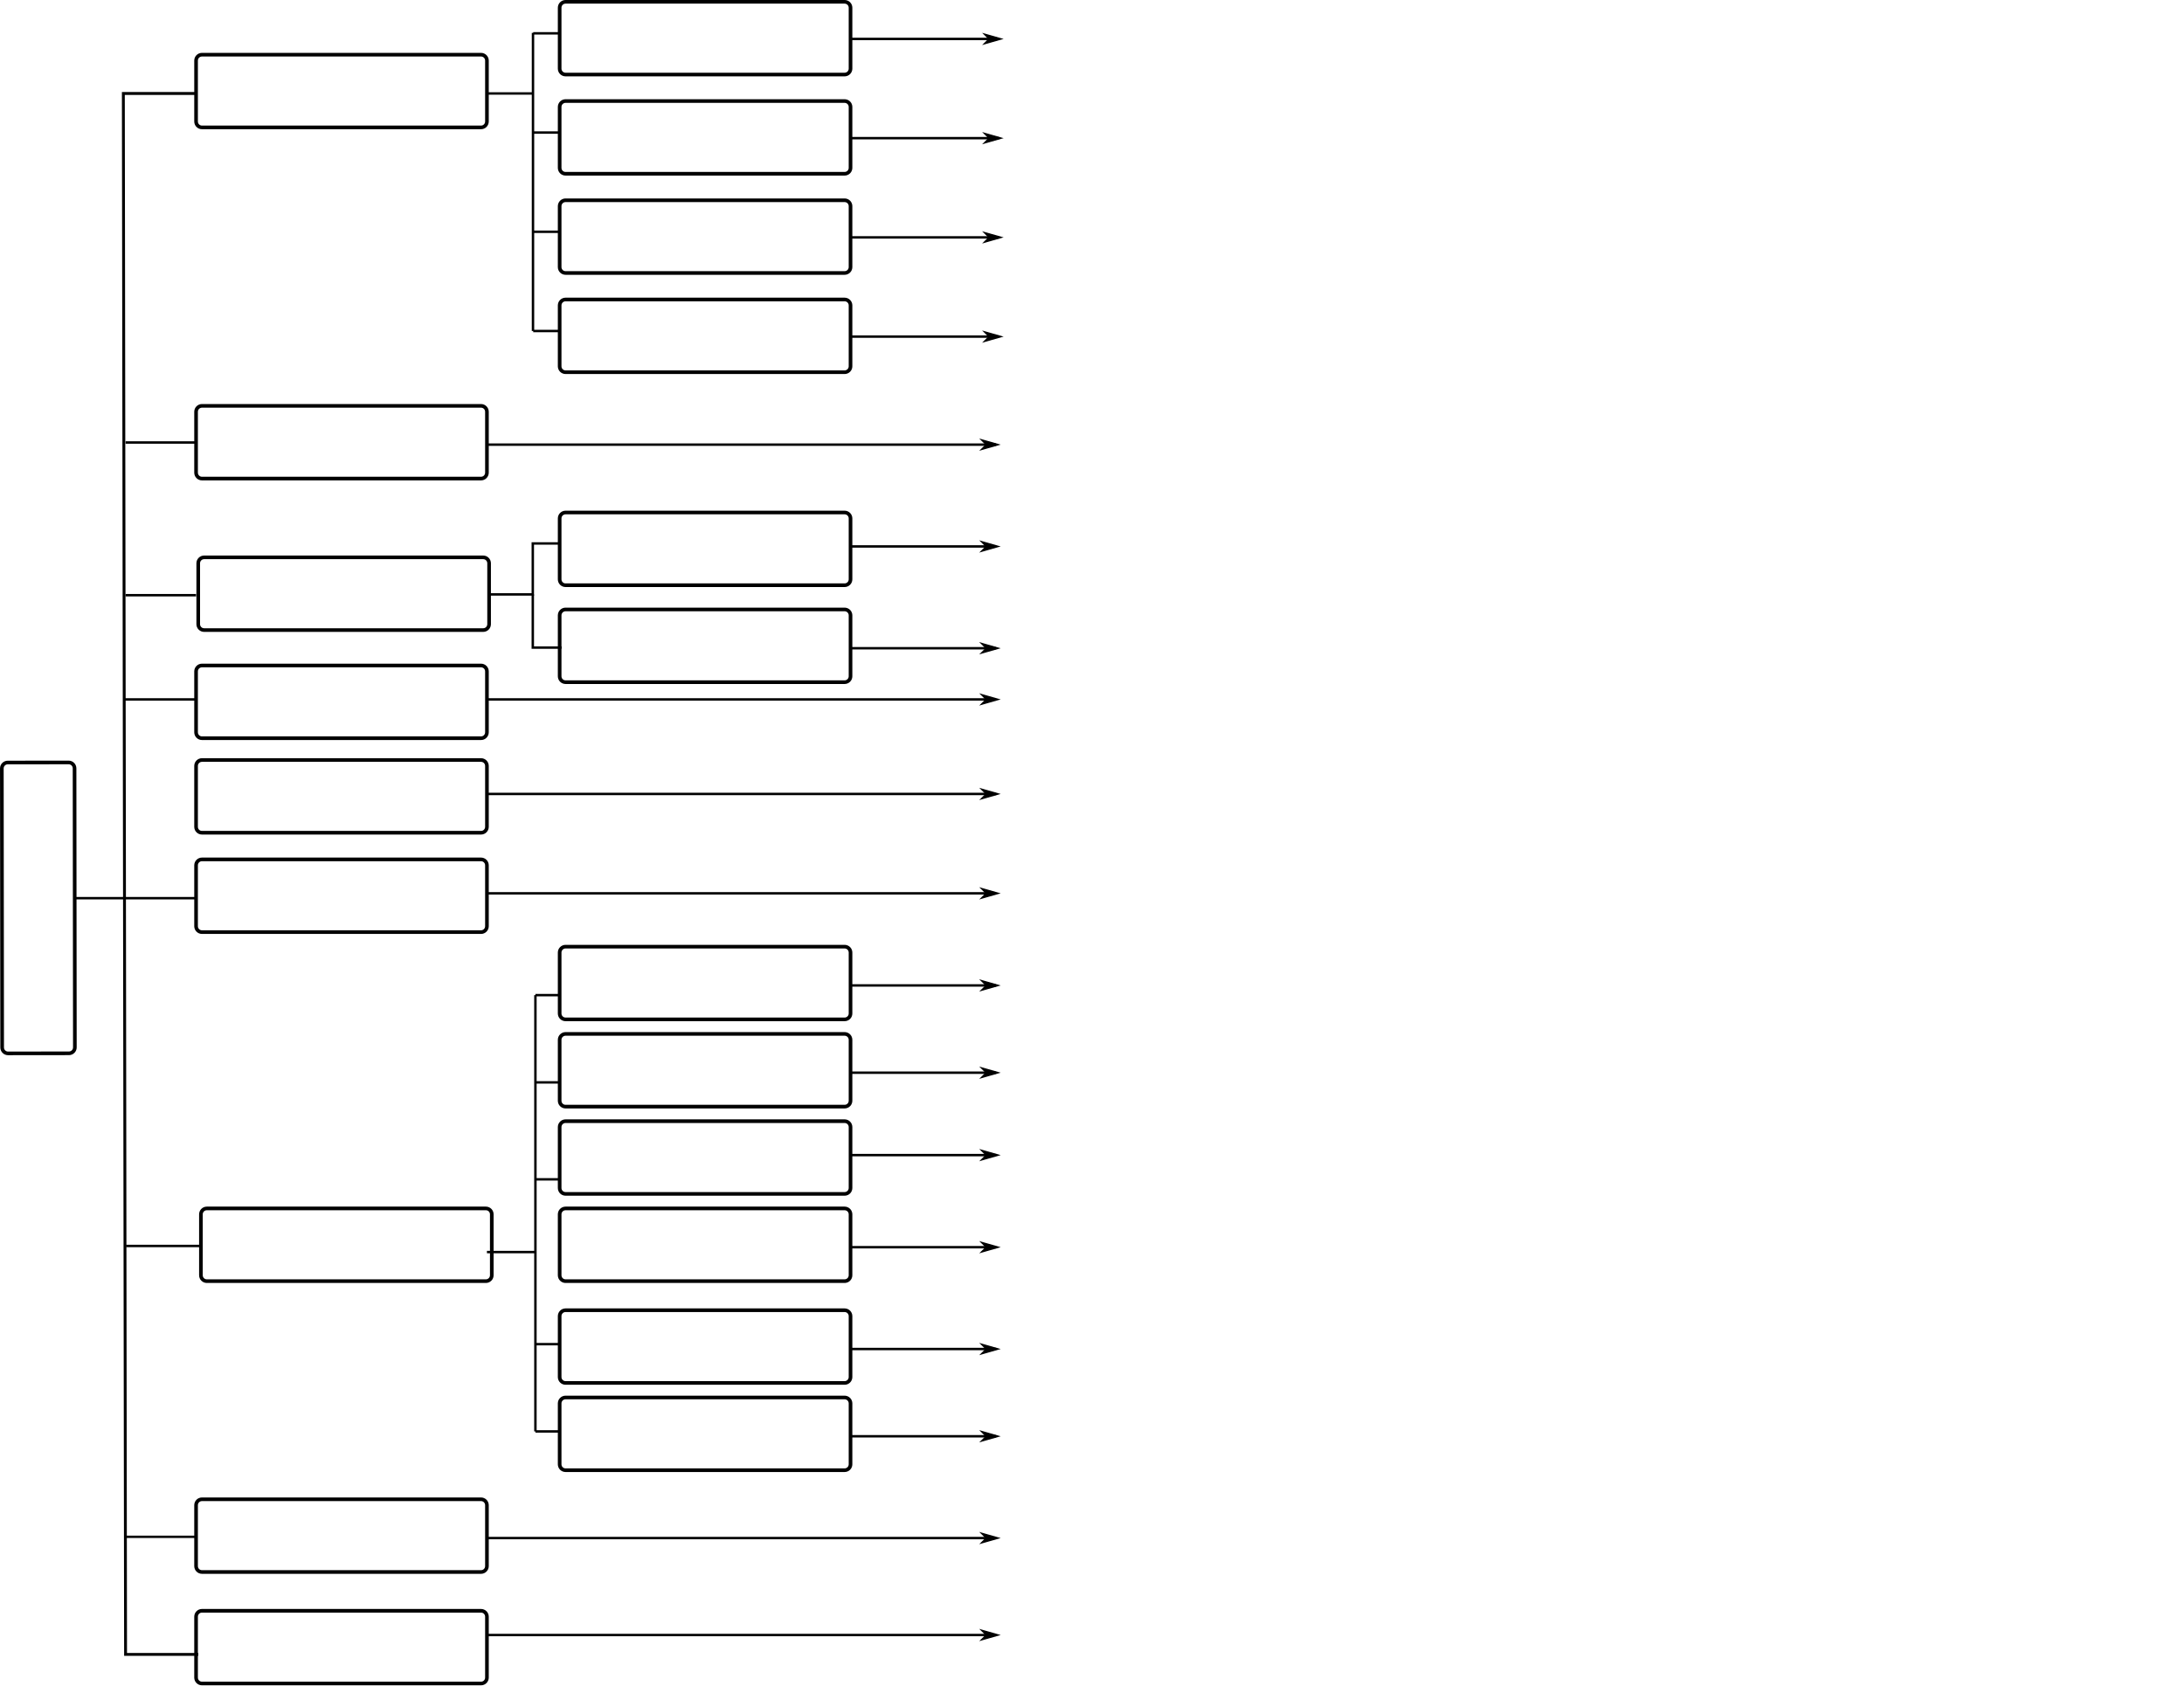
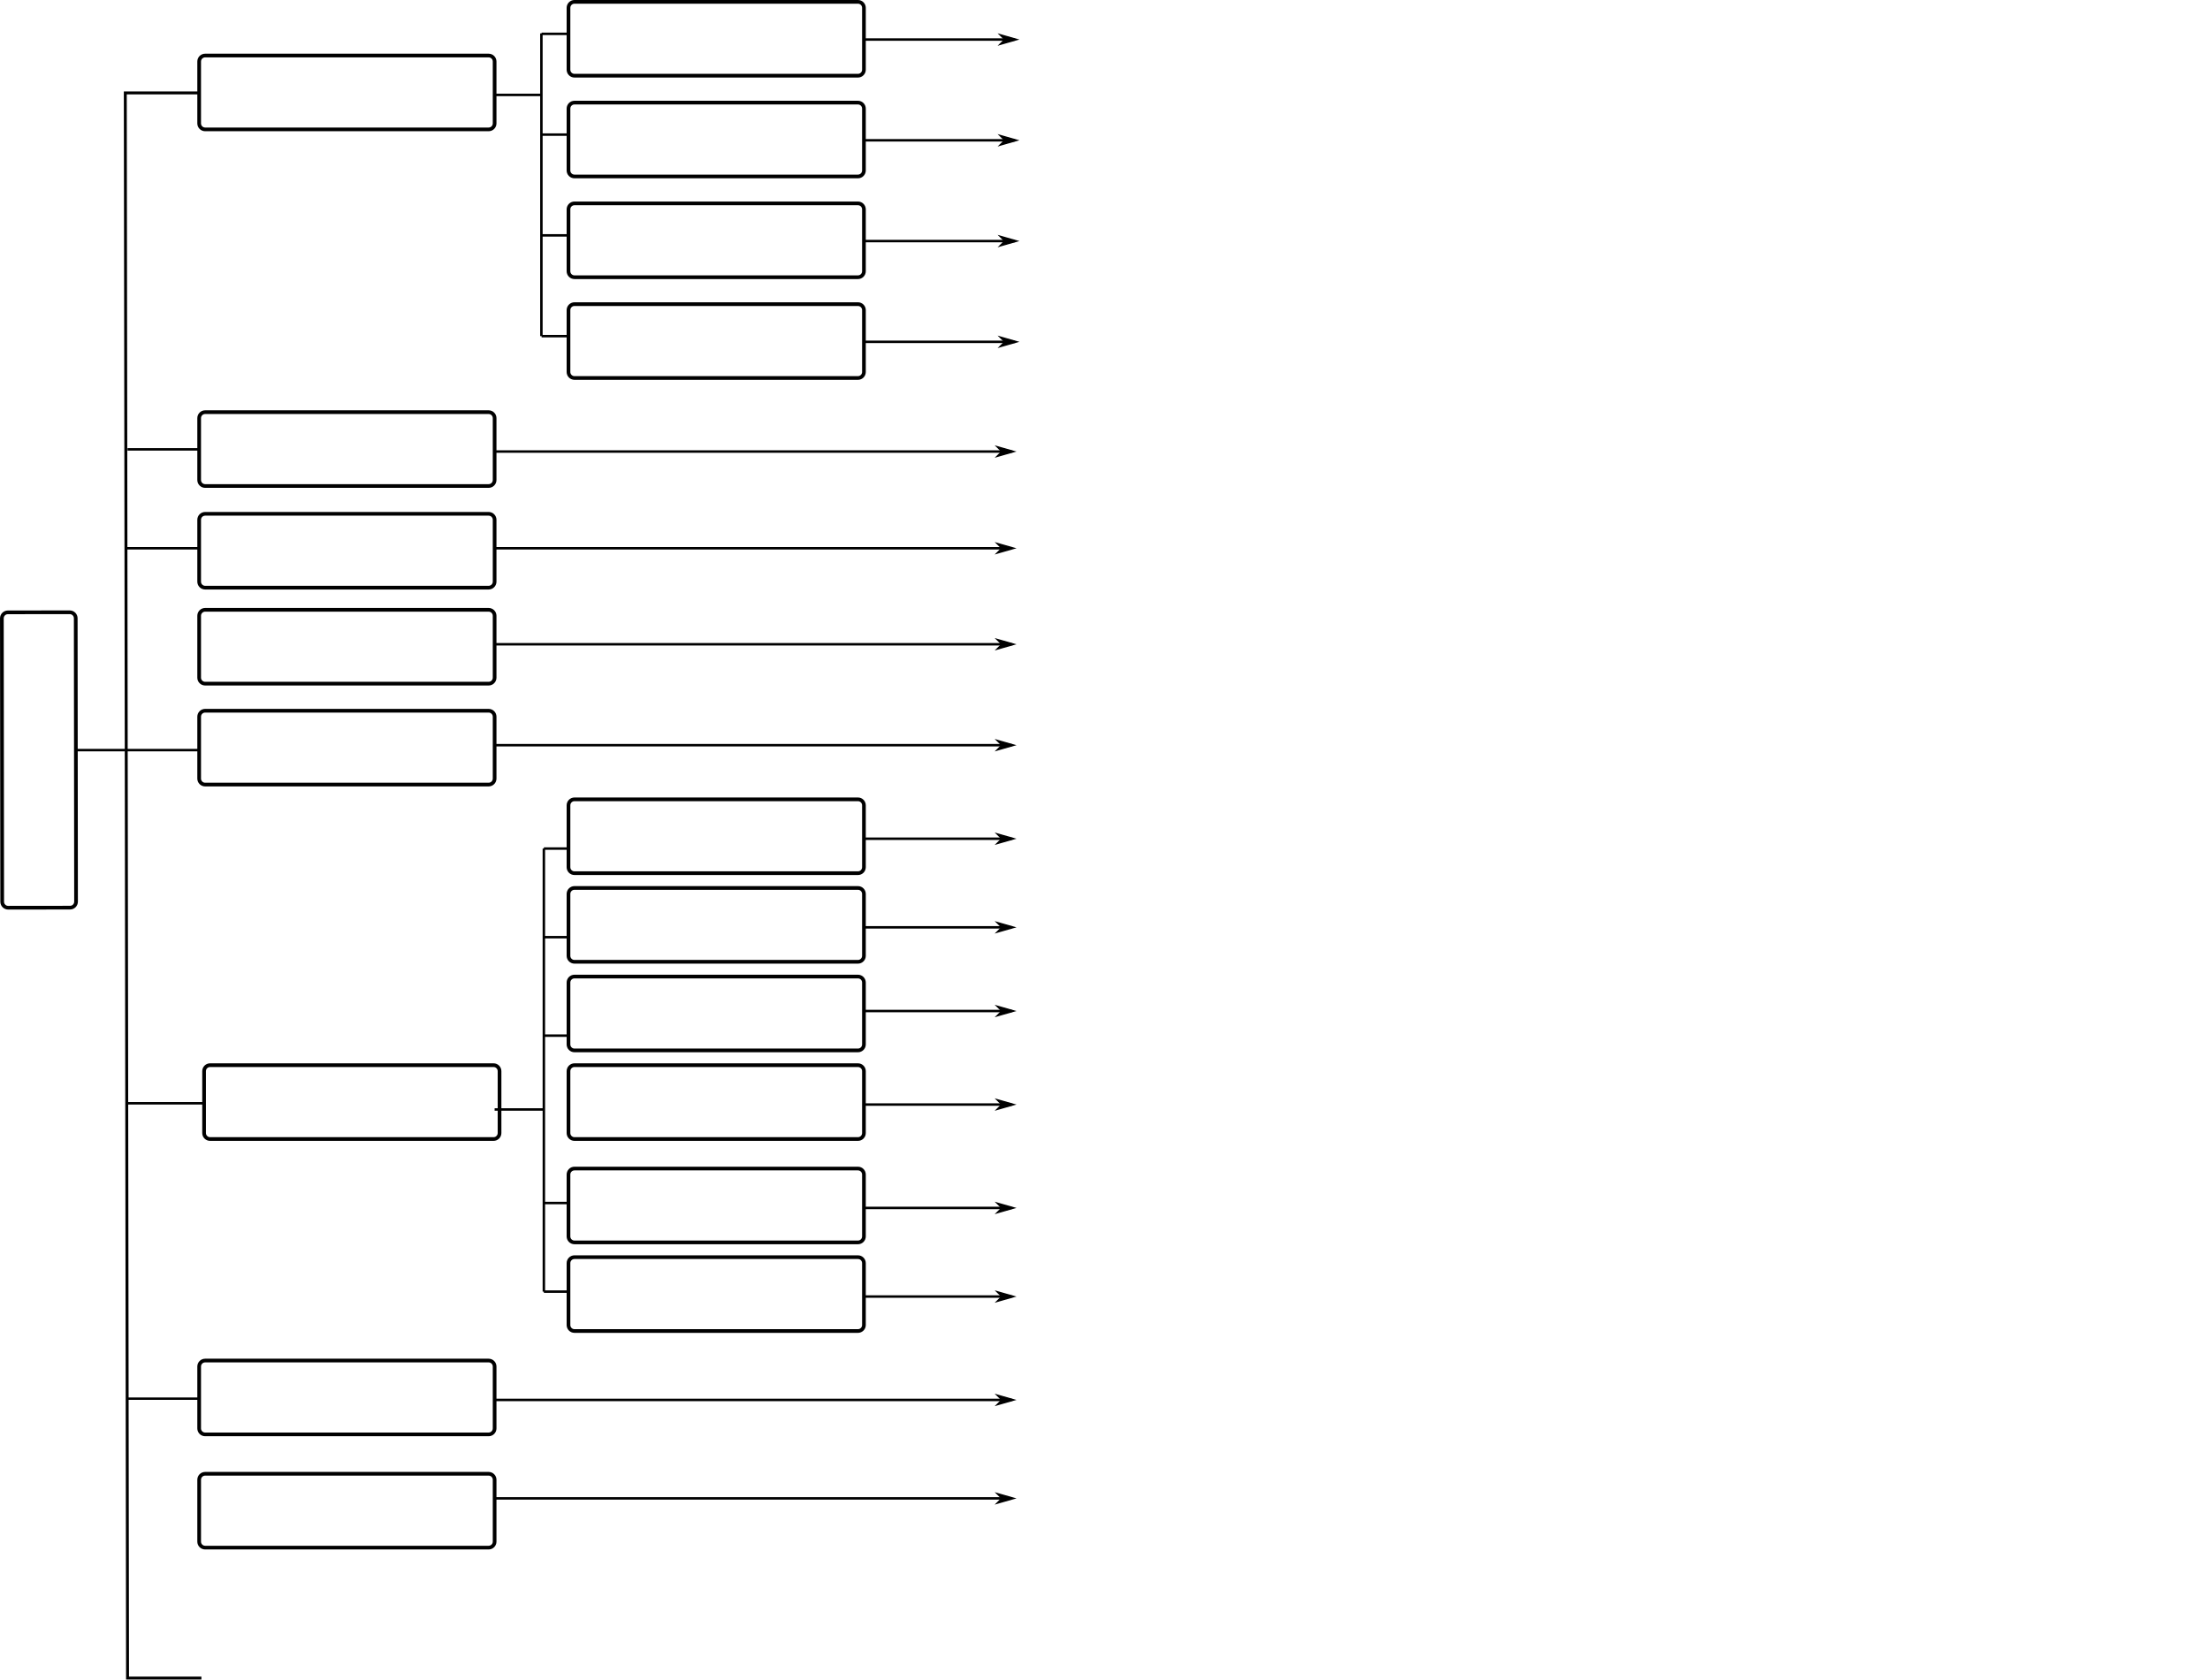
- <svg xmlns="http://www.w3.org/2000/svg" width="901.03" height="695.312" id="svg2" version="1.0">
+ <svg xmlns="http://www.w3.org/2000/svg" width="897.594" height="682.339" id="svg2" version="1.0">
  <defs id="defs4">
    <marker orient="auto" refY="0" refX="0" id="Arrow1Mend" style="overflow:visible">
      <path id="path3435" d="M 0,0 5,-5 -12.5,0 5,5 0,0 z" style="fill-rule:evenodd;stroke:#000000;stroke-width:1pt;marker-start:none" transform="matrix(-0.4,0,0,-0.4,-4,0)" />
    </marker>
    <marker orient="auto" refY="0" refX="0" id="Arrow1Mend-0" style="overflow:visible">
      <path id="path3435-6" d="M 0,0 5,-5 -12.5,0 5,5 0,0 z" style="fill-rule:evenodd;stroke:#000000;stroke-width:1pt;marker-start:none" transform="matrix(-0.4,0,0,-0.4,-4,0)" />
    </marker>
    <marker orient="auto" refY="0" refX="0" id="Arrow1Mend-5" style="overflow:visible">
      <path id="path3435-2" d="M 0,0 5,-5 -12.5,0 5,5 0,0 z" style="fill-rule:evenodd;stroke:#000000;stroke-width:1pt;marker-start:none" transform="matrix(-0.4,0,0,-0.4,-4,0)" />
    </marker>
    <marker orient="auto" refY="0" refX="0" id="Arrow1Mend-4" style="overflow:visible">
      <path id="path3435-1" d="M 0,0 5,-5 -12.5,0 5,5 0,0 z" style="fill-rule:evenodd;stroke:#000000;stroke-width:1pt;marker-start:none" transform="matrix(-0.4,0,0,-0.4,-4,0)" />
    </marker>
    <marker orient="auto" refY="0" refX="0" id="Arrow1Mend-49" style="overflow:visible">
      <path id="path3435-25" d="M 0,0 5,-5 -12.5,0 5,5 0,0 z" style="fill-rule:evenodd;stroke:#000000;stroke-width:1pt;marker-start:none" transform="matrix(-0.4,0,0,-0.4,-4,0)" />
    </marker>
    <marker orient="auto" refY="0" refX="0" id="Arrow1Mend-499" style="overflow:visible">
      <path id="path3435-4" d="M 0,0 5,-5 -12.5,0 5,5 0,0 z" style="fill-rule:evenodd;stroke:#000000;stroke-width:1pt;marker-start:none" transform="matrix(-0.4,0,0,-0.4,-4,0)" />
    </marker>
    <marker orient="auto" refY="0" refX="0" id="Arrow1Mend-9" style="overflow:visible">
      <path id="path3435-3" d="M 0,0 5,-5 -12.5,0 5,5 0,0 z" style="fill-rule:evenodd;stroke:#000000;stroke-width:1pt;marker-start:none" transform="matrix(-0.4,0,0,-0.4,-4,0)" />
    </marker>
    <marker orient="auto" refY="0" refX="0" id="Arrow1Mend-6" style="overflow:visible">
      <path id="path3435-12" d="M 0,0 5,-5 -12.5,0 5,5 0,0 z" style="fill-rule:evenodd;stroke:#000000;stroke-width:1pt;marker-start:none" transform="matrix(-0.4,0,0,-0.4,-4,0)" />
    </marker>
    <marker orient="auto" refY="0" refX="0" id="Arrow1Mend-41" style="overflow:visible">
      <path id="path3435-47" d="M 0,0 5,-5 -12.5,0 5,5 0,0 z" style="fill-rule:evenodd;stroke:#000000;stroke-width:1pt;marker-start:none" transform="matrix(-0.4,0,0,-0.4,-4,0)" />
    </marker>
    <marker orient="auto" refY="0" refX="0" id="Arrow1Mend-40" style="overflow:visible">
      <path id="path3435-0" d="M 0,0 5,-5 -12.5,0 5,5 0,0 z" style="fill-rule:evenodd;stroke:#000000;stroke-width:1pt;marker-start:none" transform="matrix(-0.4,0,0,-0.4,-4,0)" />
    </marker>
    <marker orient="auto" refY="0" refX="0" id="Arrow1Mend-09" style="overflow:visible">
      <path id="path3435-63" d="M 0,0 5,-5 -12.5,0 5,5 0,0 z" style="fill-rule:evenodd;stroke:#000000;stroke-width:1pt;marker-start:none" transform="matrix(-0.4,0,0,-0.4,-4,0)" />
    </marker>
    <marker orient="auto" refY="0" refX="0" id="Arrow1Mend-59" style="overflow:visible">
      <path id="path3435-8" d="M 0,0 5,-5 -12.5,0 5,5 0,0 z" style="fill-rule:evenodd;stroke:#000000;stroke-width:1pt;marker-start:none" transform="matrix(-0.4,0,0,-0.4,-4,0)" />
    </marker>
    <marker orient="auto" refY="0" refX="0" id="Arrow1Mend-591" style="overflow:visible">
      <path id="path3435-9" d="M 0,0 5,-5 -12.5,0 5,5 0,0 z" style="fill-rule:evenodd;stroke:#000000;stroke-width:1pt;marker-start:none" transform="matrix(-0.4,0,0,-0.4,-4,0)" />
    </marker>
    <marker orient="auto" refY="0" refX="0" id="Arrow1Mend-8" style="overflow:visible">
      <path id="path3435-40" d="M 0,0 5,-5 -12.5,0 5,5 0,0 z" style="fill-rule:evenodd;stroke:#000000;stroke-width:1pt;marker-start:none" transform="matrix(-0.4,0,0,-0.4,-4,0)" />
    </marker>
  </defs>
-   <g id="layer1" transform="translate(-79.10991,-5.531982)">
+   <g id="layer1" transform="translate(-79.10991,-71.34869)">
    <rect style="fill:none;stroke:#000000;stroke-width:1.5;stroke-linecap:butt;stroke-linejoin:round;stroke-miterlimit:4;stroke-opacity:1;stroke-dasharray:none;stroke-dashoffset:0" id="rect2385" width="120" height="30" x="-440.217" y="-109.509" ry="2.428" transform="matrix(-0.00111561,-0.9999994,-0.9999994,0.00111561,0,0)" />
    <flowRoot xml:space="preserve" id="flowRoot3177" style="font-size:18px;font-style:normal;font-weight:normal;text-align:center;text-anchor:middle;fill:#000000;fill-opacity:1;stroke:none;font-family:Bitstream Vera Sans" transform="matrix(-0.00111561,-0.9999994,0.9999994,-0.00111561,32.04906,970.8317)">
      <flowRegion id="flowRegion3179">
        <rect id="rect3181" width="67.645" height="33.822" x="556.7" y="55.761" />
      </flowRegion>
      <flowPara id="flowPara3183" style="font-size:12px">ewoms</flowPara>
    </flowRoot>
-     <flowRoot xml:space="preserve" id="flowRoot3185" style="font-size:18px;font-style:normal;font-weight:normal;text-align:center;text-anchor:middle;fill:#000000;fill-opacity:1;stroke:none;font-family:Bitstream Vera Sans" transform="translate(-370.5723,-20.49932)">
+     <flowRoot xml:space="preserve" id="flowRoot3185" style="font-size:18px;font-style:normal;font-weight:normal;text-align:center;text-anchor:middle;fill:#000000;fill-opacity:1;stroke:none;font-family:Bitstream Vera Sans" transform="translate(-370.5723,45.31739)">
      <flowRegion id="flowRegion3187">
        <rect id="rect3189" width="67.645" height="33.822" x="556.7" y="55.761" />
      </flowRegion>
      <flowPara id="flowPara3191" style="font-size:12px">boxmodels</flowPara>
    </flowRoot>
-     <flowRoot xml:space="preserve" id="flowRoot3193" style="font-size:18px;font-style:normal;font-weight:normal;text-align:center;text-anchor:middle;fill:#000000;fill-opacity:1;stroke:none;font-family:Bitstream Vera Sans" transform="translate(-383.1074,123.6921)">
+     <flowRoot xml:space="preserve" id="flowRoot3193" style="font-size:18px;font-style:normal;font-weight:normal;text-align:center;text-anchor:middle;fill:#000000;fill-opacity:1;stroke:none;font-family:Bitstream Vera Sans" transform="translate(-383.1074,189.5088)">
      <flowRegion id="flowRegion3195">
        <rect id="rect3197" width="93.573" height="38.185" x="556.7" y="55.761" />
      </flowRegion>
      <flowPara id="flowPara3199" style="font-size:12px">common</flowPara>
-     </flowRoot>
-     <flowRoot xml:space="preserve" id="flowRoot3201" style="font-size:18px;font-style:normal;font-weight:normal;text-align:center;text-anchor:middle;fill:#000000;fill-opacity:1;stroke:none;font-family:Bitstream Vera Sans" transform="translate(-409.5625,186.3835)">
-       <flowRegion id="flowRegion3203">
-         <rect id="rect3205" width="146.552" height="40.274" x="556.7" y="55.761" />
-       </flowRegion>
-       <flowPara id="flowPara3207" style="font-size:12px">decoupled</flowPara>
    </flowRoot>
    <flowRoot xml:space="preserve" id="flowRoot3209" style="font-size:18px;font-style:normal;font-weight:normal;text-align:center;text-anchor:middle;fill:#000000;fill-opacity:1;stroke:none;font-family:Bitstream Vera Sans" transform="translate(-370.5635,231.5007)">
      <flowRegion id="flowRegion3211">
        <rect id="rect3213" width="67.645" height="33.822" x="556.7" y="55.761" />
      </flowRegion>
      <flowPara id="flowPara3215" style="font-size:12px">io</flowPara>
    </flowRoot>
    <flowRoot xml:space="preserve" id="flowRoot3217" style="font-size:18px;font-style:normal;font-weight:normal;text-align:center;text-anchor:middle;fill:#000000;fill-opacity:1;stroke:none;font-family:Bitstream Vera Sans" transform="translate(-386.7774,455.5007)">
      <flowRegion id="flowRegion3219">
        <rect id="rect3221" width="100.59" height="33.404" x="556.7" y="55.761" />
      </flowRegion>
      <flowPara id="flowPara3223" style="font-size:12px">material</flowPara>
    </flowRoot>
    <flowRoot xml:space="preserve" id="flowRoot3225" style="font-size:18px;font-style:normal;font-weight:normal;text-align:center;text-anchor:middle;fill:#000000;fill-opacity:1;stroke:none;font-family:Bitstream Vera Sans" transform="translate(-441.9717,576.2136)">
      <flowRegion id="flowRegion3227">
        <rect id="rect3229" width="209.864" height="53.127" x="556.7" y="55.761" />
      </flowRegion>
      <flowPara id="flowPara3231" style="font-size:12px">nonlinear</flowPara>
    </flowRoot>
-     <rect style="fill:none;stroke:#000000;stroke-width:1.5;stroke-linecap:butt;stroke-linejoin:round;stroke-miterlimit:4;stroke-opacity:1;stroke-dasharray:none;stroke-dashoffset:0" id="rect3233" width="120" height="30" x="160" y="28.094" ry="2.428" />
-     <rect style="fill:none;stroke:#000000;stroke-width:1.5;stroke-linecap:butt;stroke-linejoin:round;stroke-miterlimit:4;stroke-opacity:1;stroke-dasharray:none;stroke-dashoffset:0" id="rect3235" width="120" height="30" x="160" y="-202.977" ry="2.428" transform="scale(1,-1)" />
-     <rect style="fill:none;stroke:#000000;stroke-width:1.5;stroke-linecap:butt;stroke-linejoin:round;stroke-miterlimit:4;stroke-opacity:1;stroke-dasharray:none;stroke-dashoffset:0" id="rect3237" width="120" height="30" x="160.891" y="235.481" ry="2.428" />
+     <rect style="fill:none;stroke:#000000;stroke-width:1.5;stroke-linecap:butt;stroke-linejoin:round;stroke-miterlimit:4;stroke-opacity:1;stroke-dasharray:none;stroke-dashoffset:0" id="rect3233" width="120" height="30" x="160" y="93.911" ry="2.428" />
+     <rect style="fill:none;stroke:#000000;stroke-width:1.5;stroke-linecap:butt;stroke-linejoin:round;stroke-miterlimit:4;stroke-opacity:1;stroke-dasharray:none;stroke-dashoffset:0" id="rect3235" width="120" height="30" x="160" y="-268.794" ry="2.428" transform="scale(1,-1)" />
    <rect style="fill:none;stroke:#000000;stroke-width:1.5;stroke-linecap:butt;stroke-linejoin:round;stroke-miterlimit:4;stroke-opacity:1;stroke-dasharray:none;stroke-dashoffset:0" id="rect3239" width="120" height="30" x="160" y="280.094" ry="2.428" />
    <rect style="fill:none;stroke:#000000;stroke-width:1.5;stroke-linecap:butt;stroke-linejoin:round;stroke-miterlimit:4;stroke-opacity:1;stroke-dasharray:none;stroke-dashoffset:0" id="rect3241" width="120" height="30" x="162" y="504.094" ry="2.428" />
    <rect style="fill:none;stroke:#000000;stroke-width:1.5;stroke-linecap:butt;stroke-linejoin:round;stroke-miterlimit:4;stroke-opacity:1;stroke-dasharray:none;stroke-dashoffset:0" id="rect3243" width="120" height="30" x="160" y="624.094" ry="2.428" />
-     <flowRoot xml:space="preserve" id="flowRoot3253" style="font-size:18px;font-style:normal;font-weight:normal;text-align:center;text-anchor:middle;fill:#000000;fill-opacity:1;stroke:none;font-family:Bitstream Vera Sans" transform="translate(-233.5732,-43.98225)">
+     <flowRoot xml:space="preserve" id="flowRoot3253" style="font-size:18px;font-style:normal;font-weight:normal;text-align:center;text-anchor:middle;fill:#000000;fill-opacity:1;stroke:none;font-family:Bitstream Vera Sans" transform="translate(-233.5732,21.83446)">
      <flowRegion id="flowRegion3255">
        <rect id="rect3257" width="93.573" height="38.185" x="556.7" y="55.761" />
      </flowRegion>
      <flowPara id="flowPara3259" style="font-size:12px">common</flowPara>
    </flowRoot>
-     <flowRoot xml:space="preserve" id="flowRoot3281" style="font-size:18px;font-style:normal;font-weight:normal;text-align:center;text-anchor:middle;fill:#000000;fill-opacity:1;stroke:none;font-family:Bitstream Vera Sans" transform="translate(-240.583,79.38349)">
+     <flowRoot xml:space="preserve" id="flowRoot3281" style="font-size:18px;font-style:normal;font-weight:normal;text-align:center;text-anchor:middle;fill:#000000;fill-opacity:1;stroke:none;font-family:Bitstream Vera Sans" transform="translate(-240.583,145.2002)">
      <flowRegion id="flowRegion3283">
        <rect id="rect3285" width="106.587" height="32.832" x="556.7" y="55.761" />
      </flowRegion>
      <flowPara id="flowPara3287" style="font-size:12px">specific models </flowPara>
-     </flowRoot>
-     <rect style="fill:none;stroke:#000000;stroke-width:1.5;stroke-linecap:butt;stroke-linejoin:round;stroke-miterlimit:4;stroke-opacity:1;stroke-dasharray:none;stroke-dashoffset:0" id="rect3291" width="120" height="30" x="310" y="216.977" ry="2.428" />
-     <rect style="fill:none;stroke:#000000;stroke-width:1.5;stroke-linecap:butt;stroke-linejoin:round;stroke-miterlimit:4;stroke-opacity:1;stroke-dasharray:none;stroke-dashoffset:0" id="rect3293" width="120" height="30" x="310" y="256.977" ry="2.428" />
-     <flowRoot xml:space="preserve" id="flowRoot3295" style="font-size:18px;font-style:normal;font-weight:normal;text-align:center;text-anchor:middle;fill:#000000;fill-opacity:1;stroke:none;font-family:Bitstream Vera Sans" transform="translate(-233.5732,207.9562)">
-       <flowRegion id="flowRegion3297">
-         <rect id="rect3299" width="93.573" height="38.185" x="556.7" y="55.761" />
-       </flowRegion>
-       <flowPara id="flowPara3301" style="font-size:12px">common</flowPara>
-     </flowRoot>
-     <flowRoot xml:space="preserve" id="flowRoot3303" style="font-size:18px;font-style:normal;font-weight:normal;text-align:center;text-anchor:middle;fill:#000000;fill-opacity:1;stroke:none;font-family:Bitstream Vera Sans" transform="translate(-233.7871,168.3835)">
-       <flowRegion id="flowRegion3305">
-         <rect id="rect3307" width="93.573" height="38.185" x="556.7" y="55.761" />
-       </flowRegion>
-       <flowPara id="flowPara3309" style="font-size:12px">specific models</flowPara>
    </flowRoot>
    <rect style="fill:none;stroke:#000000;stroke-width:1.5;stroke-linecap:butt;stroke-linejoin:round;stroke-miterlimit:4;stroke-opacity:1;stroke-dasharray:none;stroke-dashoffset:0" id="rect3335" width="120" height="30" x="310" y="396.094" ry="2.428" />
    <rect style="fill:none;stroke:#000000;stroke-width:1.5;stroke-linecap:butt;stroke-linejoin:round;stroke-miterlimit:4;stroke-opacity:1;stroke-dasharray:none;stroke-dashoffset:0" id="rect3337" width="120" height="30" x="310" y="432.094" ry="2.428" />
    <rect style="fill:none;stroke:#000000;stroke-width:1.5;stroke-linecap:butt;stroke-linejoin:round;stroke-miterlimit:4;stroke-opacity:1;stroke-dasharray:none;stroke-dashoffset:0" id="rect3341" width="120" height="30" x="310" y="582.094" ry="2.428" />
-     <path style="fill:none;stroke:#000000;stroke-width:1.186px;stroke-linecap:butt;stroke-linejoin:miter;stroke-opacity:1" d="m 160.914,688.094 -30,0 L 130,44.094 l 30,0" id="path3347" />
+     <path style="fill:none;stroke:#000000;stroke-width:1.186px;stroke-linecap:butt;stroke-linejoin:miter;stroke-opacity:1" d="m 160.914,753.094 -30,0 -0.914,-644 30,0" id="path3347" />
    <path style="fill:none;stroke:#000000;stroke-width:1px;stroke-linecap:butt;stroke-linejoin:miter;stroke-opacity:1" d="m 110,376.094 20,0" id="path3349" />
    <path style="fill:none;stroke:#000000;stroke-width:1px;stroke-linecap:butt;stroke-linejoin:miter;stroke-opacity:1" d="m 131.086,519.579 30.914,0" id="path3353" />
-     <path style="fill:none;stroke:#000000;stroke-width:1px;stroke-linecap:butt;stroke-linejoin:miter;stroke-opacity:1" d="m 130.914,188.094 29.086,0" id="path3355" />
+     <path style="fill:none;stroke:#000000;stroke-width:1px;stroke-linecap:butt;stroke-linejoin:miter;stroke-opacity:1" d="m 130.914,253.911 29.086,0" id="path3355" />
    <flowRoot xml:space="preserve" id="flowRoot3375" style="font-size:18px;font-style:normal;font-weight:normal;text-align:center;text-anchor:middle;fill:#000000;fill-opacity:1;stroke:none;font-family:Bitstream Vera Sans" transform="translate(-242.8662,346.2136)">
      <flowRegion id="flowRegion3377">
        <rect id="rect3379" width="111.302" height="32.12" x="556.7" y="55.761" />
      </flowRegion>
      <flowPara id="flowPara3381" style="font-size:12px">binarycoefficients</flowPara>
    </flowRoot>
    <flowRoot xml:space="preserve" id="flowRoot3383" style="font-size:18px;font-style:normal;font-weight:normal;text-align:center;text-anchor:middle;fill:#000000;fill-opacity:1;stroke:none;font-family:Bitstream Vera Sans" transform="translate(-242.6523,381.8823)">
      <flowRegion id="flowRegion3385">
        <rect id="rect3387" width="111.302" height="32.12" x="556.7" y="55.761" />
      </flowRegion>
      <flowPara id="flowPara3389" style="font-size:12px">components</flowPara>
    </flowRoot>
    <flowRoot xml:space="preserve" id="flowRoot3401" style="font-size:18px;font-style:normal;font-weight:normal;text-align:center;text-anchor:middle;fill:#000000;fill-opacity:1;stroke:none;font-family:Bitstream Vera Sans" transform="translate(-242.459,532.3004)">
      <flowRegion id="flowRegion3403">
        <rect id="rect3405" width="111.302" height="32.12" x="556.7" y="55.761" style="fill:#000000" />
      </flowRegion>
      <flowPara id="flowPara3407" style="font-size:12px;fill:#000000">fluidsystems</flowPara>
    </flowRoot>
-     <path style="fill:none;stroke:#000000;stroke-width:1px;stroke-linecap:butt;stroke-linejoin:miter;stroke-opacity:1;marker-end:url(#Arrow1Mend)" d="m 430,230.977 60,0" id="path4203" />
-     <path style="fill:none;stroke:#000000;stroke-width:1px;stroke-linecap:butt;stroke-linejoin:miter;stroke-opacity:1;marker-end:url(#Arrow1Mend)" d="m 430,272.977 60,0" id="path4205" />
    <path style="fill:none;stroke:#000000;stroke-width:1px;stroke-linecap:butt;stroke-linejoin:miter;stroke-opacity:1;marker-end:url(#Arrow1Mend)" d="m 430,412.094 60,0" id="path4207" />
    <path style="fill:none;stroke:#000000;stroke-width:1px;stroke-linecap:butt;stroke-linejoin:miter;stroke-opacity:1;marker-end:url(#Arrow1Mend)" d="m 430,520.094 60,0" id="path4209" />
    <path style="fill:none;stroke:#000000;stroke-width:1px;stroke-linecap:butt;stroke-linejoin:miter;stroke-opacity:1;marker-end:url(#Arrow1Mend)" d="m 430,562.094 60,0" id="path4213" />
    <path style="fill:none;stroke:#000000;stroke-width:1px;stroke-linecap:butt;stroke-linejoin:miter;stroke-opacity:1;marker-end:url(#Arrow1Mend)" d="m 280,294.094 210,0" id="path4215" />
-     <path style="fill:none;stroke:#000000;stroke-width:1px;stroke-linecap:butt;stroke-linejoin:miter;stroke-opacity:1;marker-end:url(#Arrow1Mend)" d="m 280,188.977 210,0" id="path4217" />
+     <path style="fill:none;stroke:#000000;stroke-width:1px;stroke-linecap:butt;stroke-linejoin:miter;stroke-opacity:1;marker-end:url(#Arrow1Mend)" d="m 280,254.794 210,0" id="path4217" />
    <path style="fill:none;stroke:#000000;stroke-width:1px;stroke-linecap:butt;stroke-linejoin:miter;stroke-opacity:1;marker-end:url(#Arrow1Mend)" d="m 280,640.094 210,0" id="path4219" />
    <path style="fill:none;stroke:#000000;stroke-width:1px;stroke-linecap:butt;stroke-linejoin:miter;stroke-opacity:1;marker-end:url(#Arrow1Mend)" d="m 430,598.094 60,0" id="path4221" />
-     <flowRoot xml:space="preserve" id="flowRoot4295" style="font-size:18px;font-style:normal;font-weight:normal;text-align:center;text-anchor:middle;fill:#000000;fill-opacity:1;stroke:none;font-family:Bitstream Vera Sans" transform="translate(157.8813,92.25524)">
+     <flowRoot xml:space="preserve" id="flowRoot4295" style="font-size:18px;font-style:normal;font-weight:normal;text-align:center;text-anchor:middle;fill:#000000;fill-opacity:1;stroke:none;font-family:Bitstream Vera Sans" transform="translate(157.8813,158.0719)">
      <flowRegion id="flowRegion4297">
        <rect id="rect4299" width="510.994" height="42.964" x="339.139" y="43.878" />
      </flowRegion>
      <flowPara id="flowPara4301" style="font-size:11px;text-align:start;text-anchor:start">Physical models</flowPara>
    </flowRoot>
-     <flowRoot xml:space="preserve" id="flowRoot4303" style="font-size:18px;font-style:normal;font-weight:normal;text-align:center;text-anchor:middle;fill:#000000;fill-opacity:1;stroke:none;font-family:Bitstream Vera Sans" transform="translate(158.3433,-27.74476)">
+     <flowRoot xml:space="preserve" id="flowRoot4303" style="font-size:18px;font-style:normal;font-weight:normal;text-align:center;text-anchor:middle;fill:#000000;fill-opacity:1;stroke:none;font-family:Bitstream Vera Sans" transform="translate(158.3433,38.07195)">
      <flowRegion id="flowRegion4305">
        <rect id="rect4307" width="553.043" height="68.559" x="339.139" y="43.878" />
      </flowRegion>
      <flowPara id="flowPara4309" style="font-size:11px;text-align:start;text-anchor:start">General infrastructure of the fully implicit cell-centered finite-volume method</flowPara>
    </flowRoot>
-     <flowRoot xml:space="preserve" id="flowRoot2506" style="font-size:18px;font-style:normal;font-weight:normal;text-align:center;text-anchor:middle;fill:#000000;fill-opacity:1;stroke:none;font-family:Bitstream Vera Sans" transform="translate(158.3433,137.0118)">
+     <flowRoot xml:space="preserve" id="flowRoot2506" style="font-size:18px;font-style:normal;font-weight:normal;text-align:center;text-anchor:middle;fill:#000000;fill-opacity:1;stroke:none;font-family:Bitstream Vera Sans" transform="translate(158.3433,202.8285)">
      <flowRegion id="flowRegion2508">
        <rect id="rect2510" width="510.994" height="42.964" x="339.139" y="43.878" />
      </flowRegion>
      <flowPara id="flowPara2512" style="font-size:11px;text-align:start;text-anchor:start">Common infrastructure (time management, start-up routines, propterty sytem, ...)</flowPara>
-     </flowRoot>
-     <flowRoot xml:space="preserve" id="flowRoot2522" style="font-size:18px;font-style:normal;font-weight:normal;text-align:center;text-anchor:middle;fill:#000000;fill-opacity:1;stroke:none;font-family:Bitstream Vera Sans" transform="translate(157.8813,178.296)">
-       <flowRegion id="flowRegion2524">
-         <rect id="rect2526" width="510.994" height="42.964" x="339.139" y="43.878" />
-       </flowRegion>
-       <flowPara id="flowPara2528" style="font-size:11px;text-align:start;text-anchor:start">Physical models using a sequential (IMPET) discretization.</flowPara>
    </flowRoot>
    <flowRoot xml:space="preserve" id="flowRoot2530" style="font-size:18px;font-style:normal;font-weight:normal;text-align:center;text-anchor:middle;fill:#000000;fill-opacity:1;stroke:none;font-family:Bitstream Vera Sans" transform="translate(157.8813,242.0819)">
      <flowRegion id="flowRegion2532">
        <rect id="rect2534" width="510.994" height="42.964" x="339.139" y="43.878" />
      </flowRegion>
      <flowPara style="font-size:11px;text-align:start;text-anchor:start" id="flowPara2546">In-/output infrastructure (writing/reading checkpoint files, writing VTK files)</flowPara>
    </flowRoot>
-     <flowRoot xml:space="preserve" id="flowRoot2538" style="font-size:18px;font-style:normal;font-weight:normal;text-align:center;text-anchor:middle;fill:#000000;fill-opacity:1;stroke:none;font-family:Bitstream Vera Sans" transform="translate(157.8813,220.2569)">
-       <flowRegion id="flowRegion2540">
-         <rect id="rect2542" width="510.994" height="42.964" x="339.139" y="43.878" />
-       </flowRegion>
-       <flowPara id="flowPara2544" style="font-size:11px;text-align:start;text-anchor:start">Base classes and general files for the IMPET models</flowPara>
-     </flowRoot>
    <flowRoot xml:space="preserve" id="flowRoot2550" style="font-size:18px;font-style:normal;font-weight:normal;text-align:center;text-anchor:middle;fill:#000000;fill-opacity:1;stroke:none;font-family:Bitstream Vera Sans" transform="translate(157.8813,361.3675)">
      <flowRegion id="flowRegion2552">
        <rect id="rect2554" width="510.994" height="42.964" x="339.139" y="43.878" />
      </flowRegion>
      <flowPara style="font-size:11px;text-align:start;text-anchor:start" id="flowPara2556">Binary thermodynamic coefficients (binary diffusion coefficients, Henry coefficients, ...)</flowPara>
    </flowRoot>
    <flowRoot xml:space="preserve" id="flowRoot2558" style="font-size:18px;font-style:normal;font-weight:normal;text-align:center;text-anchor:middle;fill:#000000;fill-opacity:1;stroke:none;font-family:Bitstream Vera Sans" transform="translate(157.8813,396.0041)">
      <flowRegion id="flowRegion2560">
        <rect id="rect2562" width="510.994" height="42.964" x="339.139" y="43.878" />
      </flowRegion>
      <flowPara style="font-size:11px;text-align:start;text-anchor:start" id="flowPara2564">Material properties of a pure chemical substances or pseudo substances</flowPara>
    </flowRoot>
    <flowRoot xml:space="preserve" id="flowRoot2574" style="font-size:18px;font-style:normal;font-weight:normal;text-align:center;text-anchor:middle;fill:#000000;fill-opacity:1;stroke:none;font-family:Bitstream Vera Sans" transform="translate(-1.181152,44)">
      <flowRegion id="flowRegion2576">
        <rect id="rect2578" width="537.804" height="40.364" x="498.196" y="545.73" />
      </flowRegion>
      <flowPara id="flowPara2582" style="font-size:11px;text-align:start;text-anchor:start">Express the thermodynamic relations between quantities </flowPara>
    </flowRoot>
    <flowRoot xml:space="preserve" id="flowRoot2596" style="font-size:18px;font-style:normal;font-weight:normal;text-align:center;text-anchor:middle;fill:#000000;fill-opacity:1;stroke:none;font-family:Bitstream Vera Sans" transform="translate(157.8813,589.1107)">
      <flowRegion id="flowRegion2598">
        <rect id="rect2600" width="510.994" height="42.964" x="339.139" y="43.878" />
      </flowRegion>
      <flowPara style="font-size:11px;text-align:start;text-anchor:start" id="flowPara2602">Implementation of the Newton method</flowPara>
    </flowRoot>
    <flowRoot xml:space="preserve" id="flowRoot2726" style="font-size:18px;font-style:normal;font-weight:normal;text-align:center;text-anchor:middle;fill:#000000;fill-opacity:1;stroke:none;font-family:Bitstream Vera Sans">
      <flowRegion id="flowRegion2728">
        <rect id="rect2730" width="284.292" height="31.994" x="501.852" y="542.988" />
      </flowRegion>
      <flowPara id="flowPara2732" />
    </flowRoot>
-     <path style="fill:none;stroke:#000000;stroke-width:1px;stroke-linecap:butt;stroke-linejoin:miter;stroke-opacity:1" d="m 280.635,250.77 18.282,0 0,-21.025 10.969,0" id="path2762" />
-     <path style="fill:none;stroke:#000000;stroke-width:1px;stroke-linecap:butt;stroke-linejoin:miter;stroke-opacity:1" d="m 298.918,250.77 0,21.939 11.884,0" id="path2764" />
    <flowRoot xml:space="preserve" id="flowRoot3209-3" style="font-size:18px;font-style:normal;font-weight:normal;text-align:center;text-anchor:middle;fill:#000000;fill-opacity:1;stroke:none;font-family:Bitstream Vera Sans" transform="translate(-370.8828,311.5007)">
      <flowRegion id="flowRegion3211-3">
        <rect id="rect3213-7" width="67.645" height="33.822" x="556.7" y="55.761" />
      </flowRegion>
      <flowPara id="flowPara3215-3" style="font-size:12px">linear</flowPara>
    </flowRoot>
    <rect style="fill:none;stroke:#000000;stroke-width:1.5;stroke-linecap:butt;stroke-linejoin:round;stroke-miterlimit:4;stroke-opacity:1;stroke-dasharray:none;stroke-dashoffset:0" id="rect3239-2" width="120" height="30" x="160" y="360.094" ry="2.428" />
    <path style="fill:none;stroke:#000000;stroke-width:1px;stroke-linecap:butt;stroke-linejoin:miter;stroke-opacity:1;marker-end:url(#Arrow1Mend)" d="m 280,374.094 210,0" id="path4215-6" />
    <flowRoot xml:space="preserve" id="flowRoot3225-5" style="font-size:18px;font-style:normal;font-weight:normal;text-align:center;text-anchor:middle;fill:#000000;fill-opacity:1;stroke:none;font-family:Bitstream Vera Sans" transform="translate(-441.418,622.2136)">
      <flowRegion id="flowRegion3227-8">
        <rect id="rect3229-7" width="209.864" height="53.127" x="556.7" y="55.761" />
      </flowRegion>
      <flowPara id="flowPara3231-9" style="font-size:12px">parallel</flowPara>
    </flowRoot>
    <rect style="fill:none;stroke:#000000;stroke-width:1.5;stroke-linecap:butt;stroke-linejoin:round;stroke-miterlimit:4;stroke-opacity:1;stroke-dasharray:none;stroke-dashoffset:0" id="rect3243-6" width="120" height="30" x="160" y="670.094" ry="2.428" />
    <path style="fill:none;stroke:#000000;stroke-width:0.967px;stroke-linecap:butt;stroke-linejoin:miter;stroke-opacity:1" d="m 131.086,639.579 28.914,0" id="path3353-0" />
    <path style="fill:none;stroke:#000000;stroke-width:1px;stroke-linecap:butt;stroke-linejoin:miter;stroke-opacity:1;marker-end:url(#Arrow1Mend)" d="m 280,680.094 210,0" id="path4219-0" />
    <flowRoot xml:space="preserve" id="flowRoot2596-4" style="font-size:18px;font-style:normal;font-weight:normal;text-align:center;text-anchor:middle;fill:#000000;fill-opacity:1;stroke:none;font-family:Bitstream Vera Sans" transform="translate(158.875,627.2552)">
      <flowRegion id="flowRegion2598-8">
        <rect id="rect2600-7" width="510.994" height="42.964" x="339.139" y="43.878" />
      </flowRegion>
      <flowPara style="font-size:11px;text-align:start;text-anchor:start" id="flowPara2602-0">Auxiliary infrastructure for useful fir parallelization</flowPara>
    </flowRoot>
    <rect style="fill:none;stroke:#000000;stroke-width:1.5;stroke-linecap:butt;stroke-linejoin:round;stroke-miterlimit:4;stroke-opacity:1;stroke-dasharray:none;stroke-dashoffset:0" id="rect3339-8" width="120" height="30" x="310" y="468.094" ry="2.428" />
    <flowRoot xml:space="preserve" id="flowRoot3383-6" style="font-size:18px;font-style:normal;font-weight:normal;text-align:center;text-anchor:middle;fill:#000000;fill-opacity:1;stroke:none;font-family:Bitstream Vera Sans" transform="translate(-242.6523,419.4056)">
      <flowRegion id="flowRegion3385-2">
        <rect id="rect3387-4" width="111.302" height="32.12" x="556.7" y="55.761" />
      </flowRegion>
      <flowPara id="flowPara3389-7" style="font-size:12px">constraintsolvers</flowPara>
    </flowRoot>
    <path style="fill:none;stroke:#000000;stroke-width:1px;stroke-linecap:butt;stroke-linejoin:miter;stroke-opacity:1" d="m 130,294.094 30,0" id="path3351-8-9" />
    <path style="fill:none;stroke:#000000;stroke-width:1px;stroke-linecap:butt;stroke-linejoin:miter;stroke-opacity:1" d="m 130,376.094 30,0" id="path3351-8-9-3" />
    <rect style="fill:none;stroke:#000000;stroke-width:1.5;stroke-linecap:butt;stroke-linejoin:round;stroke-miterlimit:4;stroke-opacity:1;stroke-dasharray:none;stroke-dashoffset:0" id="rect3339-8-9" width="120" height="30" x="310" y="504.094" ry="2.428" />
    <flowRoot xml:space="preserve" id="flowRoot3383-6-2" style="font-size:18px;font-style:normal;font-weight:normal;text-align:center;text-anchor:middle;fill:#000000;fill-opacity:1;stroke:none;font-family:Bitstream Vera Sans" transform="translate(-242.6523,454.2218)">
      <flowRegion id="flowRegion3385-2-8">
        <rect id="rect3387-4-3" width="111.302" height="32.12" x="556.7" y="55.761" />
      </flowRegion>
      <flowPara id="flowPara3389-7-0" style="font-size:12px">eos</flowPara>
    </flowRoot>
    <rect style="fill:none;stroke:#000000;stroke-width:1.5;stroke-linecap:butt;stroke-linejoin:round;stroke-miterlimit:4;stroke-opacity:1;stroke-dasharray:none;stroke-dashoffset:0" id="rect3339-1" width="120" height="30" x="310" y="546.094" ry="2.428" />
    <flowRoot xml:space="preserve" id="flowRoot3391-7" style="font-size:18px;font-style:normal;font-weight:normal;text-align:center;text-anchor:middle;fill:#000000;fill-opacity:1;stroke:none;font-family:Bitstream Vera Sans" transform="translate(-260.4277,497.449)">
      <flowRegion id="flowRegion3393-8">
        <rect id="rect3395-9" width="147.227" height="32.025" x="556.7" y="55.761" />
      </flowRegion>
      <flowPara style="font-size:12px" id="flowPara3627">fluidstates</flowPara>
    </flowRoot>
    <path style="fill:none;stroke:#000000;stroke-width:1px;stroke-linecap:butt;stroke-linejoin:miter;stroke-opacity:1;marker-end:url(#Arrow1Mend)" d="m 430,448.094 60,0" id="path4207-7" />
    <path style="fill:none;stroke:#000000;stroke-width:1px;stroke-linecap:butt;stroke-linejoin:miter;stroke-opacity:1;marker-end:url(#Arrow1Mend)" d="m 430,482.094 60,0" id="path4207-7-5" />
    <path style="fill:none;stroke:#000000;stroke-width:1px;stroke-linecap:butt;stroke-linejoin:miter;stroke-opacity:1" d="m 280,522.094 20,0" id="path3703" />
    <path style="fill:none;stroke:#000000;stroke-width:1px;stroke-linecap:butt;stroke-linejoin:miter;stroke-opacity:1" d="m 310,416.094 -10,0 0,0" id="path3705" />
    <path style="fill:none;stroke:#000000;stroke-width:1px;stroke-linecap:butt;stroke-linejoin:miter;stroke-opacity:1" d="m 310,452.094 -10,0" id="path3707" />
    <path style="fill:none;stroke:#000000;stroke-width:1px;stroke-linecap:butt;stroke-linejoin:miter;stroke-opacity:1" d="m 310,492.094 -10,0" id="path3709" />
    <path style="fill:none;stroke:#000000;stroke-width:1px;stroke-linecap:butt;stroke-linejoin:miter;stroke-opacity:1" d="m 300,416.094 0,180" id="path3711" />
    <path style="fill:none;stroke:#000000;stroke-width:1px;stroke-linecap:butt;stroke-linejoin:miter;stroke-opacity:1" d="m 310,596.094 -10,0" id="path3713" />
    <path style="fill:none;stroke:#000000;stroke-width:1px;stroke-linecap:butt;stroke-linejoin:miter;stroke-opacity:1" d="m 310,560.094 -10,0" id="path3715" />
    <flowRoot xml:space="preserve" id="flowRoot3719" style="font-size:40px;font-style:normal;font-weight:normal;line-height:125%;letter-spacing:0px;word-spacing:0px;fill:#000000;fill-opacity:1;stroke:none;font-family:Sans" transform="translate(-27.2124,84.86902)">
      <flowRegion id="flowRegion3721">
        <rect id="rect3723" width="424.672" height="28.441" x="524.215" y="470.029" />
      </flowRegion>
      <flowPara id="flowPara3725" style="font-size:11px">Representations of the thermodynamic conﬁguration of a system</flowPara>
      <flowPara id="flowPara3727" style="font-size:11px" />
    </flowRoot>
    <flowRoot xml:space="preserve" id="flowRoot3729" style="font-size:40px;font-style:normal;font-weight:normal;line-height:125%;letter-spacing:0px;word-spacing:0px;fill:#000000;fill-opacity:1;stroke:none;font-family:Sans" transform="translate(-14.46924,21.1102)">
      <flowRegion id="flowRegion3731">
        <rect id="rect3733" width="518.066" height="69.579" x="511.934" y="454.516" />
      </flowRegion>
      <flowPara style="font-size:11px" id="flowPara3741">Constraint solvers (Solve systems of thermodynamic equations)</flowPara>
    </flowRoot>
    <flowRoot xml:space="preserve" id="flowRoot3745" style="font-size:40px;font-style:normal;font-weight:normal;line-height:125%;letter-spacing:0px;word-spacing:0px;fill:#000000;fill-opacity:1;stroke:none;font-family:Sans" transform="translate(-27.38184,28.787)">
      <flowRegion id="flowRegion3747">
        <rect id="rect3749" width="464.492" height="40.492" x="525.508" y="483.603" />
      </flowRegion>
      <flowPara id="flowPara3753" style="font-size:11px">Thermodynamic equations of state (auxiliary classes)</flowPara>
    </flowRoot>
    <flowRoot xml:space="preserve" id="flowRoot2530-7" style="font-size:18px;font-style:normal;font-weight:normal;text-align:center;text-anchor:middle;fill:#000000;fill-opacity:1;stroke:none;font-family:Bitstream Vera Sans" transform="translate(158.354,322.0819)">
      <flowRegion id="flowRegion2532-0">
        <rect id="rect2534-8" width="510.994" height="42.964" x="339.139" y="43.878" />
      </flowRegion>
      <flowPara style="font-size:11px;text-align:start;text-anchor:start" id="flowPara2546-1">eWoms specific linear solver infrastucture (backend, algebraic overlap code, etc)</flowPara>
    </flowRoot>
    <text xml:space="preserve" style="font-size:40px;font-style:normal;font-weight:normal;line-height:125%;letter-spacing:0px;word-spacing:0px;fill:#000000;fill-opacity:1;stroke:none;font-family:Sans" x="1520.289" y="414.44" id="text3782">
      <tspan id="tspan3784" x="1520.289" y="414.44" />
    </text>
-     <g transform="translate(0,40.06274)" id="g4323-9">
+     <g transform="translate(0,105.8795)" id="g4323-9">
      <path id="path3361-4" d="m 299.086,61.094 10.914,0" style="color:#000000;fill:none;stroke:#000000;stroke-width:1px;stroke-linecap:butt;stroke-linejoin:miter;stroke-miterlimit:4;stroke-opacity:1;stroke-dasharray:none;stroke-dashoffset:0;marker:none;visibility:visible;display:inline;overflow:visible;enable-background:accumulate" />
      <rect ry="2.428" y="48.094" x="310" height="30" width="120" id="rect3251-2" style="fill:none;stroke:#000000;stroke-width:1.5;stroke-linecap:butt;stroke-linejoin:round;stroke-miterlimit:4;stroke-opacity:1;stroke-dasharray:none;stroke-dashoffset:0" />
      <path id="path4201-7" d="m 430,63.406 61.195,0" style="fill:none;stroke:#000000;stroke-width:1px;stroke-linecap:butt;stroke-linejoin:miter;stroke-opacity:1;marker-end:url(#Arrow1Mend)" />
    </g>
-     <g transform="translate(0,-0.8745117)" id="g4323-9-5">
+     <g transform="translate(0,64.9422)" id="g4323-9-5">
      <path id="path3361-4-8" d="m 299.086,61.094 10.914,0" style="color:#000000;fill:none;stroke:#000000;stroke-width:1px;stroke-linecap:butt;stroke-linejoin:miter;stroke-miterlimit:4;stroke-opacity:1;stroke-dasharray:none;stroke-dashoffset:0;marker:none;visibility:visible;display:inline;overflow:visible;enable-background:accumulate" />
      <rect ry="2.428" y="48.094" x="310" height="30" width="120" id="rect3251-2-8" style="fill:none;stroke:#000000;stroke-width:1.5;stroke-linecap:butt;stroke-linejoin:round;stroke-miterlimit:4;stroke-opacity:1;stroke-dasharray:none;stroke-dashoffset:0" />
      <path id="path4201-7-8" d="m 430,63.406 61.195,0" style="fill:none;stroke:#000000;stroke-width:1px;stroke-linecap:butt;stroke-linejoin:miter;stroke-opacity:1;marker-end:url(#Arrow1Mend)" />
    </g>
-     <g transform="translate(0,-41.81177)" id="g4323-9-6">
+     <g transform="translate(0,24.00494)" id="g4323-9-6">
      <path id="path3361-4-0" d="m 299.086,61.094 10.914,0" style="color:#000000;fill:none;stroke:#000000;stroke-width:1px;stroke-linecap:butt;stroke-linejoin:miter;stroke-miterlimit:4;stroke-opacity:1;stroke-dasharray:none;stroke-dashoffset:0;marker:none;visibility:visible;display:inline;overflow:visible;enable-background:accumulate" />
      <rect ry="2.428" y="48.094" x="310" height="30" width="120" id="rect3251-2-4" style="fill:none;stroke:#000000;stroke-width:1.5;stroke-linecap:butt;stroke-linejoin:round;stroke-miterlimit:4;stroke-opacity:1;stroke-dasharray:none;stroke-dashoffset:0" />
      <path id="path4201-7-4" d="m 430,63.406 61.195,0" style="fill:none;stroke:#000000;stroke-width:1px;stroke-linecap:butt;stroke-linejoin:miter;stroke-opacity:1;marker-end:url(#Arrow1Mend)" />
    </g>
-     <g transform="translate(0,81)" id="g4323-9-1">
+     <g transform="translate(0,146.8167)" id="g4323-9-1">
      <path id="path3361-4-2" d="m 299.086,61.094 10.914,0" style="color:#000000;fill:none;stroke:#000000;stroke-width:1px;stroke-linecap:butt;stroke-linejoin:miter;stroke-miterlimit:4;stroke-opacity:1;stroke-dasharray:none;stroke-dashoffset:0;marker:none;visibility:visible;display:inline;overflow:visible;enable-background:accumulate" />
      <rect ry="2.428" y="48.094" x="310" height="30" width="120" id="rect3251-2-3" style="fill:none;stroke:#000000;stroke-width:1.5;stroke-linecap:butt;stroke-linejoin:round;stroke-miterlimit:4;stroke-opacity:1;stroke-dasharray:none;stroke-dashoffset:0" />
      <path id="path4201-7-3" d="m 430,63.406 61.195,0" style="fill:none;stroke:#000000;stroke-width:1px;stroke-linecap:butt;stroke-linejoin:miter;stroke-opacity:1;marker-end:url(#Arrow1Mend)" />
    </g>
-     <flowRoot xml:space="preserve" id="flowRoot3281-4" style="font-size:18px;font-style:normal;font-weight:normal;text-align:center;text-anchor:middle;fill:#000000;fill-opacity:1;stroke:none;font-family:Bitstream Vera Sans" transform="translate(-240.4131,-3.616507)">
+     <flowRoot xml:space="preserve" id="flowRoot3281-4" style="font-size:18px;font-style:normal;font-weight:normal;text-align:center;text-anchor:middle;fill:#000000;fill-opacity:1;stroke:none;font-family:Bitstream Vera Sans" transform="translate(-240.4131,62.2002)">
      <flowRegion id="flowRegion3283-8">
        <rect id="rect3285-6" width="106.587" height="32.832" x="556.7" y="55.761" />
      </flowRegion>
      <flowPara id="flowPara3287-2" style="font-size:12px">vtk</flowPara>
    </flowRoot>
-     <flowRoot xml:space="preserve" id="flowRoot4303-6" style="font-size:18px;font-style:normal;font-weight:normal;text-align:center;text-anchor:middle;fill:#000000;fill-opacity:1;stroke:none;font-family:Bitstream Vera Sans" transform="translate(157.8813,12.25524)">
+     <flowRoot xml:space="preserve" id="flowRoot4303-6" style="font-size:18px;font-style:normal;font-weight:normal;text-align:center;text-anchor:middle;fill:#000000;fill-opacity:1;stroke:none;font-family:Bitstream Vera Sans" transform="translate(157.8813,78.07195)">
      <flowRegion id="flowRegion4305-3">
        <rect id="rect4307-5" width="553.043" height="68.559" x="339.139" y="43.878" />
      </flowRegion>
      <flowPara id="flowPara4309-2" style="font-size:11px;text-align:start;text-anchor:start">Modules for writing VTK (visualization) output</flowPara>
    </flowRoot>
-     <flowRoot xml:space="preserve" id="flowRoot3281-4-6" style="font-size:18px;font-style:normal;font-weight:normal;text-align:center;text-anchor:middle;fill:#000000;fill-opacity:1;stroke:none;font-family:Bitstream Vera Sans" transform="translate(-240.5068,36.38349)">
+     <flowRoot xml:space="preserve" id="flowRoot3281-4-6" style="font-size:18px;font-style:normal;font-weight:normal;text-align:center;text-anchor:middle;fill:#000000;fill-opacity:1;stroke:none;font-family:Bitstream Vera Sans" transform="translate(-240.5068,102.2002)">
      <flowRegion id="flowRegion3283-8-0">
        <rect id="rect3285-6-8" width="106.587" height="32.832" x="556.7" y="55.761" />
      </flowRegion>
      <flowPara id="flowPara3287-2-1" style="font-size:12px">modules</flowPara>
    </flowRoot>
-     <flowRoot xml:space="preserve" id="flowRoot4303-6-9" style="font-size:18px;font-style:normal;font-weight:normal;text-align:center;text-anchor:middle;fill:#000000;fill-opacity:1;stroke:none;font-family:Bitstream Vera Sans" transform="translate(157.8813,52.25524)">
+     <flowRoot xml:space="preserve" id="flowRoot4303-6-9" style="font-size:18px;font-style:normal;font-weight:normal;text-align:center;text-anchor:middle;fill:#000000;fill-opacity:1;stroke:none;font-family:Bitstream Vera Sans" transform="translate(157.8813,118.072)">
      <flowRegion id="flowRegion4305-3-1">
        <rect id="rect4307-5-3" width="553.043" height="68.559" x="339.139" y="43.878" />
      </flowRegion>
      <flowPara id="flowPara4309-2-1" style="font-size:11px;text-align:start;text-anchor:start">Plug-ins for the physical models (energy, velocity, diffusion, ...)</flowPara>
    </flowRoot>
-     <path style="fill:none;stroke:#000000;stroke-width:1px;stroke-linecap:butt;stroke-linejoin:miter;stroke-opacity:1" d="m 280,44.094 19,0" id="path2762-9" />
-     <path style="fill:none;stroke:#000000;stroke-width:1px;stroke-linecap:butt;stroke-linejoin:miter;stroke-opacity:1" d="M 299,142.094 299,19.094" id="path4587" />
-     <path style="fill:none;stroke:#000000;stroke-width:1px;stroke-linecap:butt;stroke-linejoin:miter;stroke-opacity:1" d="m 130.914,251.094 29.086,0" id="path3355-2" />
+     <path style="fill:none;stroke:#000000;stroke-width:1px;stroke-linecap:butt;stroke-linejoin:miter;stroke-opacity:1" d="m 280,109.911 19,0" id="path2762-9" />
+     <path style="fill:none;stroke:#000000;stroke-width:1px;stroke-linecap:butt;stroke-linejoin:miter;stroke-opacity:1" d="M 299,207.911 299,84.911" id="path4587" />
    <flowRoot xml:space="preserve" id="flowRoot3209-3-4" style="font-size:18px;font-style:normal;font-weight:normal;text-align:center;text-anchor:middle;fill:#000000;fill-opacity:1;stroke:none;font-family:Bitstream Vera Sans" transform="translate(-370.8828,270.5007)">
      <flowRegion id="flowRegion3211-3-6">
        <rect id="rect3213-7-0" width="67.645" height="33.822" x="556.7" y="55.761" />
      </flowRegion>
      <flowPara id="flowPara3215-3-7" style="font-size:12px">linear</flowPara>
    </flowRoot>
    <rect style="fill:none;stroke:#000000;stroke-width:1.5;stroke-linecap:butt;stroke-linejoin:round;stroke-miterlimit:4;stroke-opacity:1;stroke-dasharray:none;stroke-dashoffset:0" id="rect3239-2-5" width="120" height="30" x="160" y="319.094" ry="2.428" />
    <path style="fill:none;stroke:#000000;stroke-width:1px;stroke-linecap:butt;stroke-linejoin:miter;stroke-opacity:1;marker-end:url(#Arrow1Mend)" d="m 280,333.094 210,0" id="path4215-6-1" />
    <flowRoot xml:space="preserve" id="flowRoot2530-7-8" style="font-size:18px;font-style:normal;font-weight:normal;text-align:center;text-anchor:middle;fill:#000000;fill-opacity:1;stroke:none;font-family:Bitstream Vera Sans" transform="translate(158.2358,281.0819)">
      <flowRegion id="flowRegion2532-0-8">
        <rect id="rect2534-8-3" width="510.994" height="42.964" x="339.139" y="43.878" />
      </flowRegion>
      <flowPara style="font-size:11px;text-align:start;text-anchor:start" id="flowPara2546-1-5">Slightly modified copy of ISTL solvers (for improved stability and performance</flowPara>
    </flowRoot>
  </g>
</svg>
